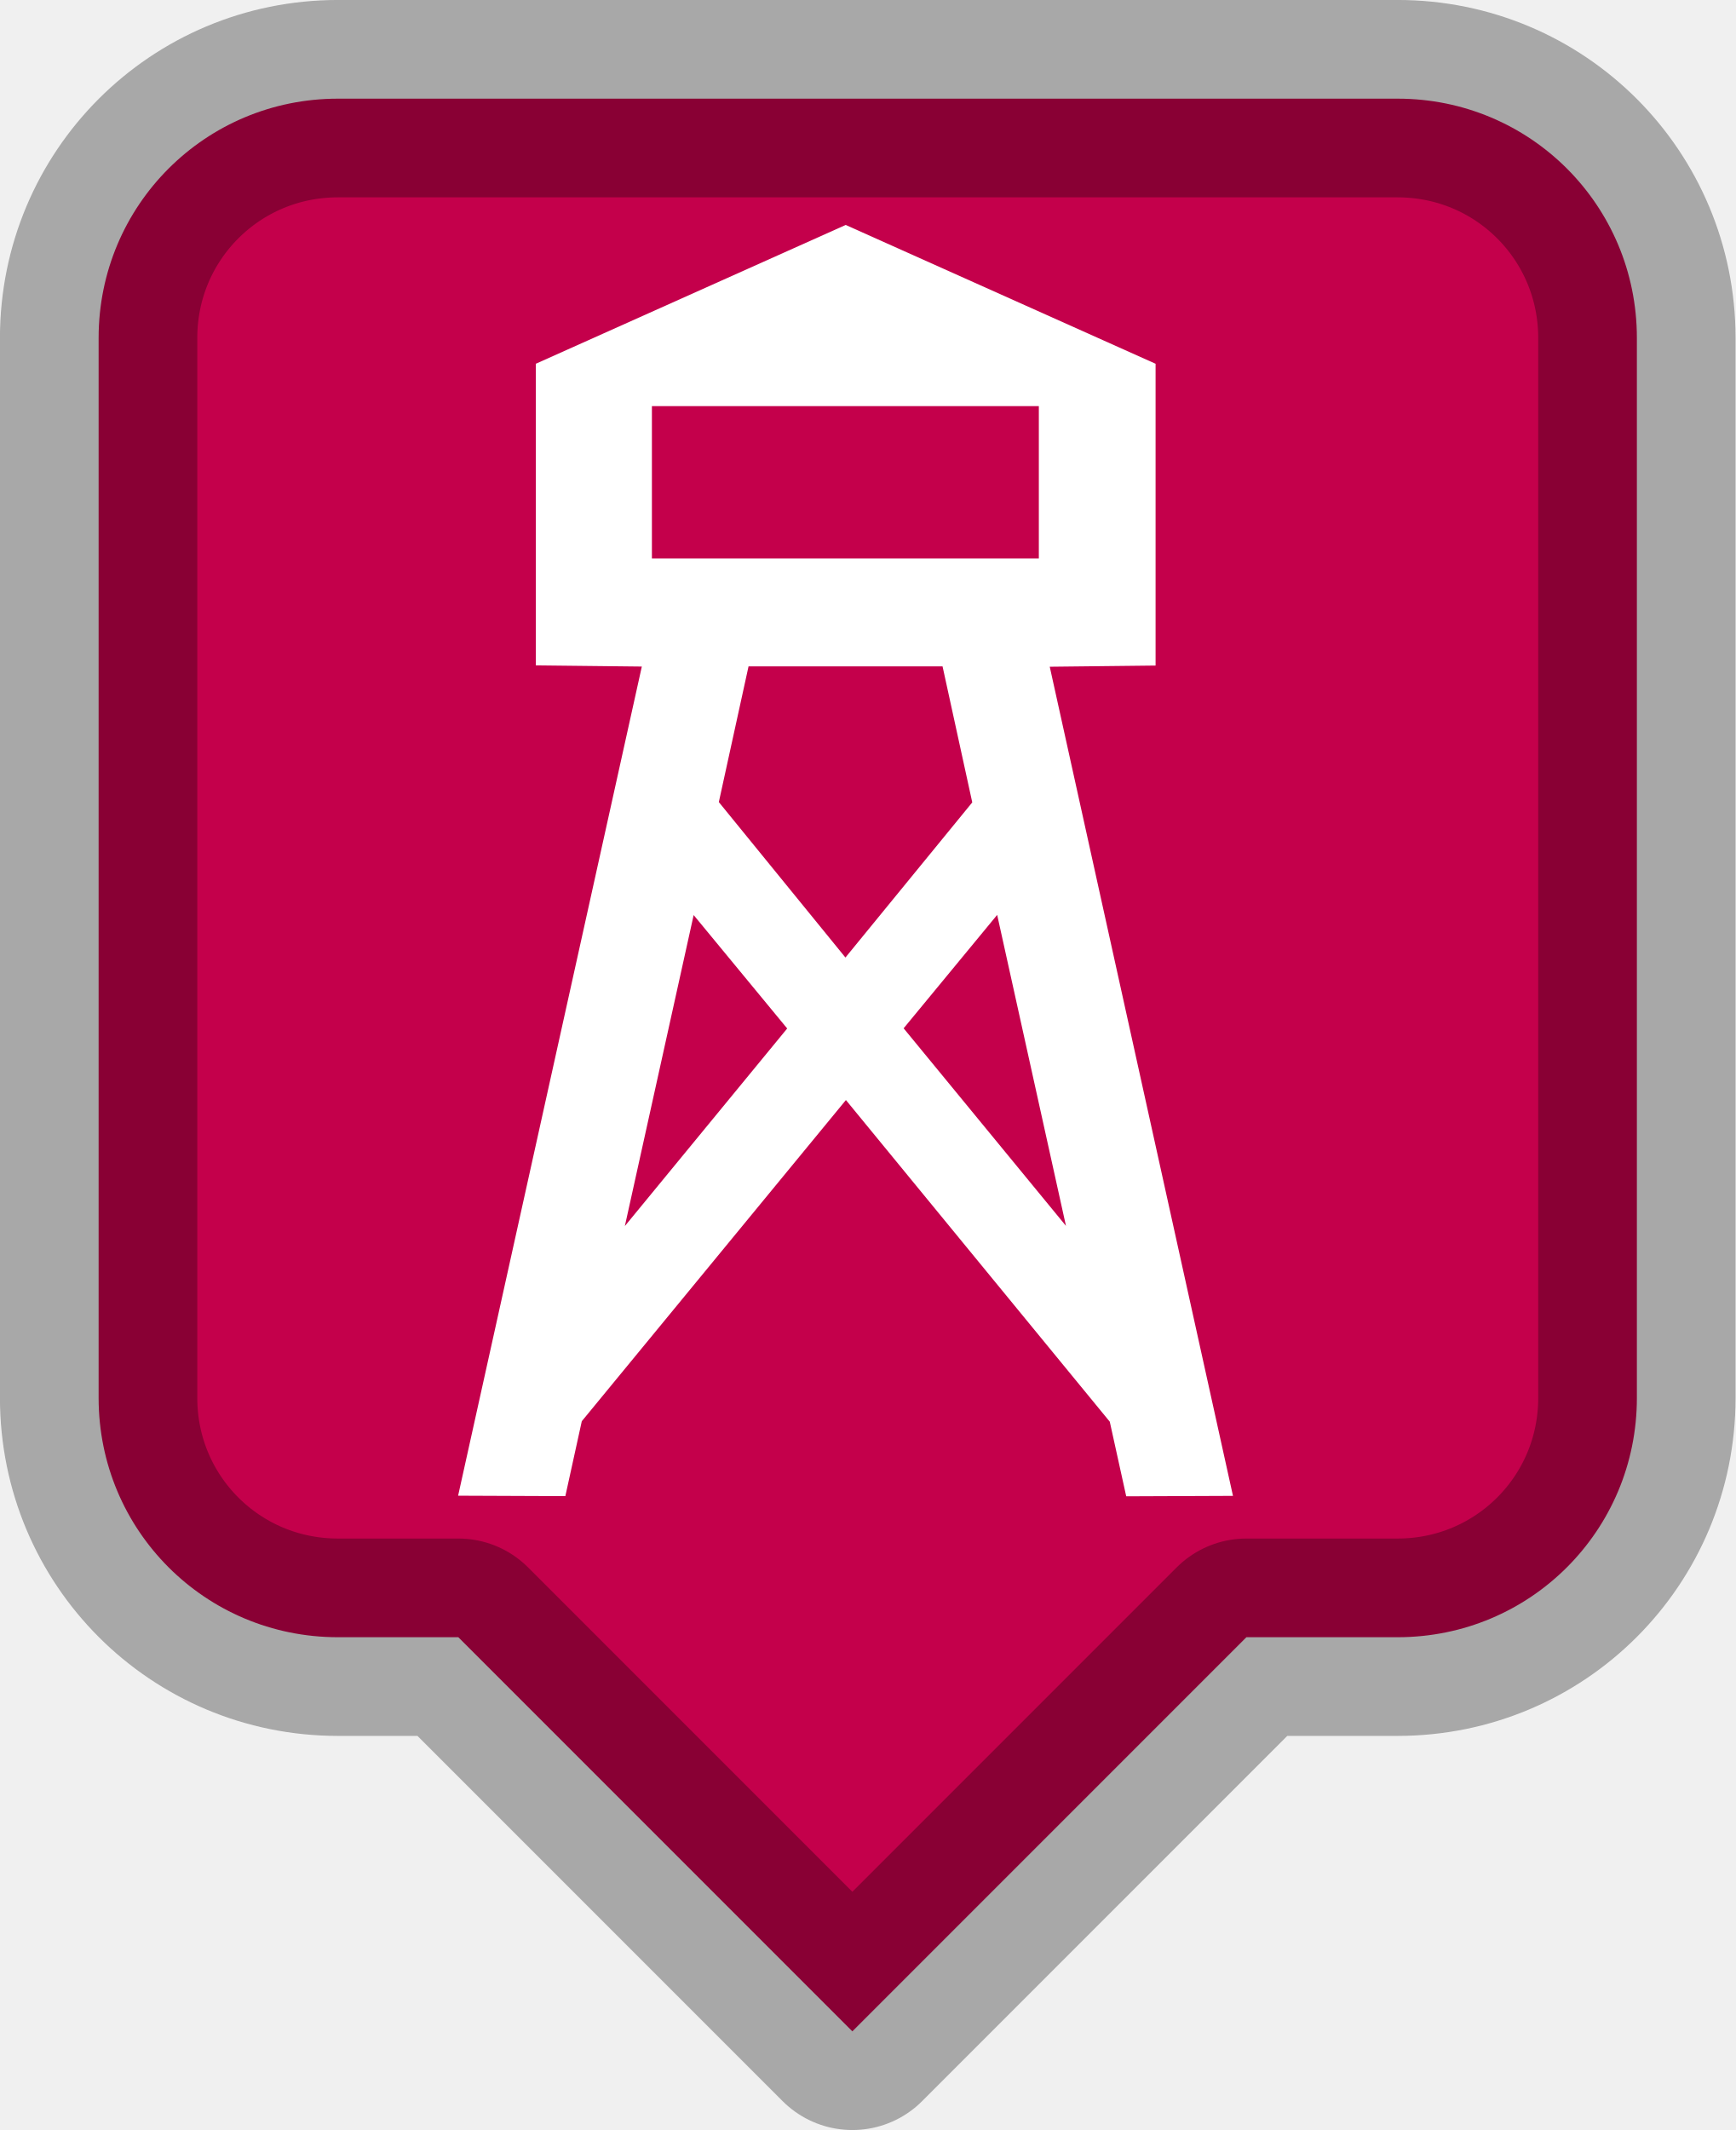
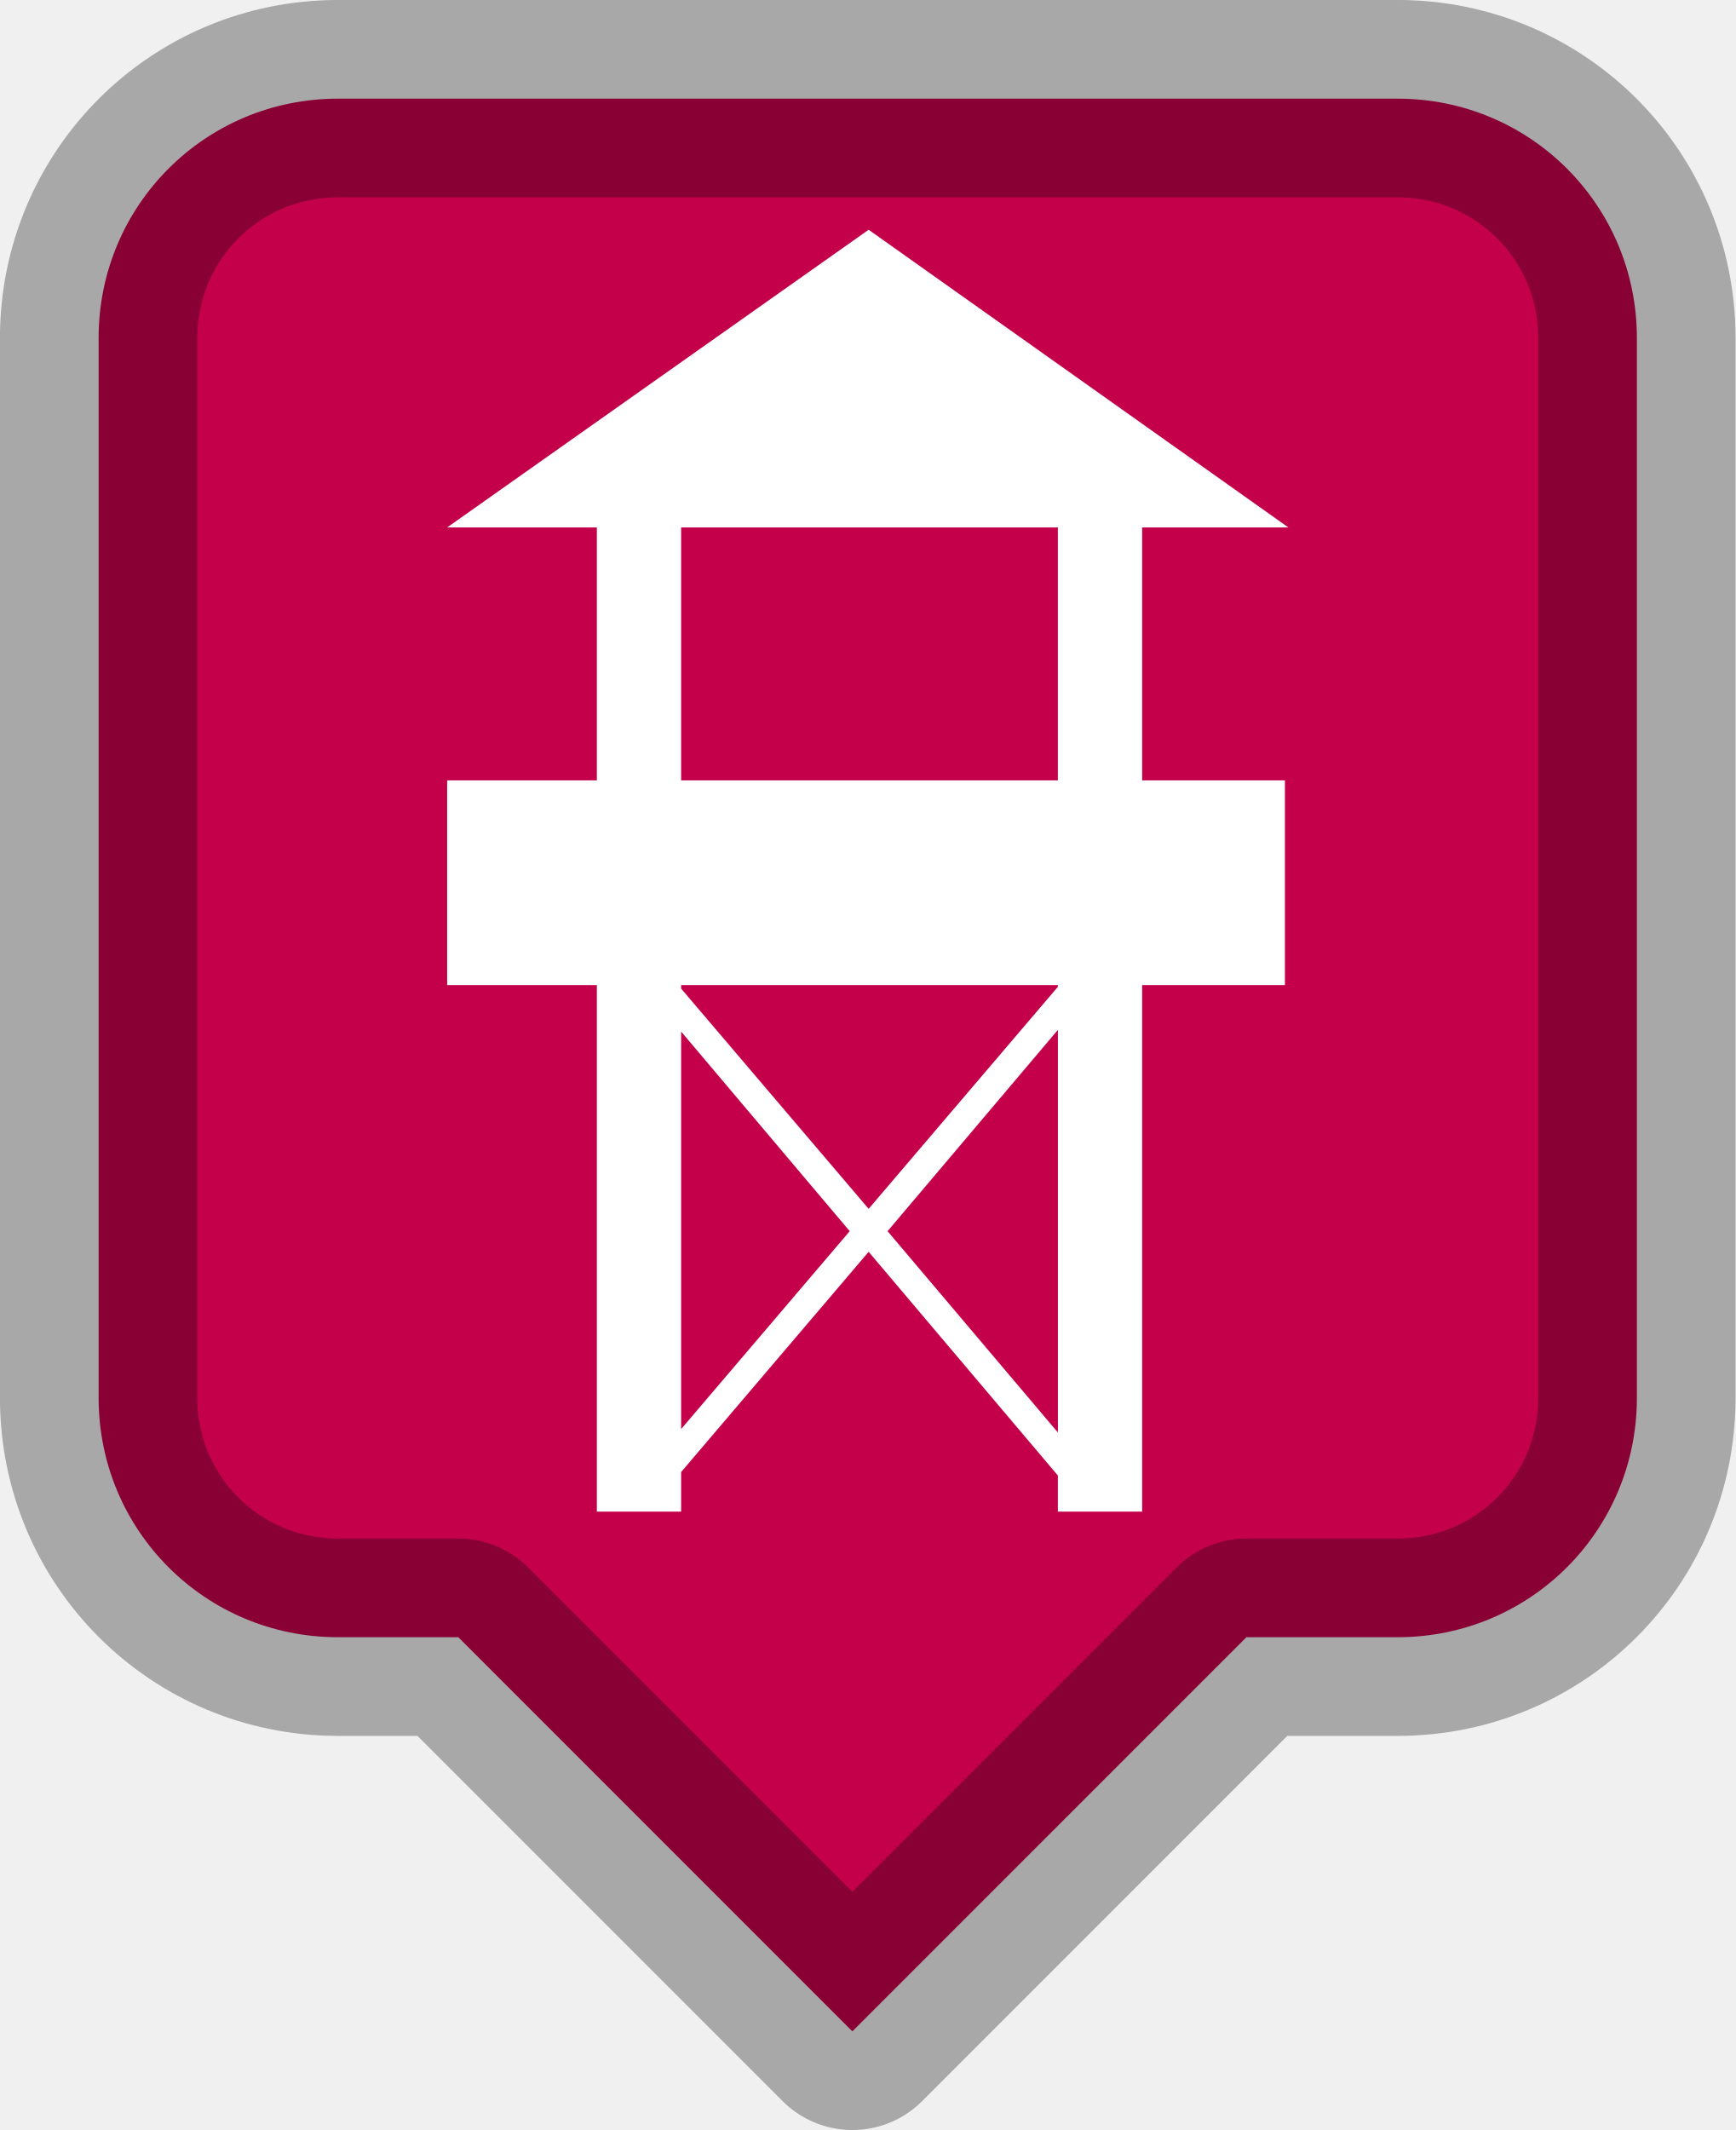
<svg xmlns="http://www.w3.org/2000/svg" width="39.78mm" height="48.812mm" viewBox="0 0 39.78 48.812" version="1.1" id="svg8">
-   <defs id="defs2" />
+   <defs id="defs2">
+     <pattern y="0" x="0" height="6" width="6" patternUnits="userSpaceOnUse" id="EMFhbasepattern" />
+   </defs>
  <g id="layer1" transform="translate(-10.58501,-120.2895)">
    <g id="layer1-1" transform="translate(-0.64244,-11.61342)">
      <path id="rect4541" d="m 18.972,134.164 c -3.038,0 -5.484,2.446 -5.484,5.484 v 24.29 c 0,3.038 2.446,5.484 5.484,5.484 h 2.761 l 9.032,9.032 9.032,-9.032 h 3.466 c 3.038,0 5.484,-2.446 5.484,-5.484 v -24.29 c 0,-3.038 -2.446,-5.484 -5.484,-5.484 z" style="fill:#c4004b;fill-opacity:1;stroke:none;stroke-width:2.261;stroke-linecap:butt;stroke-linejoin:round;stroke-miterlimit:4;stroke-dasharray:none;stroke-opacity:1" />
      <path style="fill:none;stroke:#000000;stroke-width:4.523;stroke-linecap:butt;stroke-linejoin:round;stroke-miterlimit:4;stroke-dasharray:none;stroke-opacity:0.302" d="m 18.972,134.164 c -3.038,0 -5.484,2.446 -5.484,5.484 v 24.29 c 0,3.038 2.446,5.484 5.484,5.484 h 2.761 l 9.032,9.032 9.032,-9.032 h 3.466 c 3.038,0 5.484,-2.446 5.484,-5.484 v -24.29 c 0,-3.038 -2.446,-5.484 -5.484,-5.484 z" id="path5023" />
      <flowRoot transform="scale(0.2645833)" style="font-style:normal;font-weight:normal;font-size:40px;line-height:1.25;font-family:sans-serif;letter-spacing:0px;word-spacing:0px;fill:#000000;fill-opacity:1;stroke:none" id="flowRoot5155" xml:space="preserve">
        <flowRegion style="fill:#000000" id="flowRegion5157">
          <rect style="fill:#000000" y="151.763" x="135.36" height="41.416" width="220.213" id="rect5159" />
        </flowRegion>
        <flowPara id="flowPara5161">Rastessssdare</flowPara>
      </flowRoot>
      <flowRoot transform="matrix(0.3726686,0,0,0.3726686,26.58687,8.012171)" style="font-style:normal;font-weight:normal;font-size:40px;line-height:1.25;font-family:sans-serif;letter-spacing:0px;word-spacing:0px;fill:#000000;fill-opacity:1;stroke:#000000;stroke-opacity:1" id="flowRoot5185" xml:space="preserve">
        <flowRegion style="fill:#000000;stroke:#000000;stroke-opacity:1" id="flowRegion5187">
          <rect style="fill:#000000;stroke:#000000;stroke-opacity:1" y="16.403" x="17.173" height="48.368" width="376.164" id="rect5189" />
        </flowRegion>
        <flowPara id="flowPara5191" />
      </flowRoot>
      <g id="text5195" style="font-style:normal;font-weight:normal;font-size:3.528px;line-height:1.25;font-family:sans-serif;letter-spacing:0px;word-spacing:0px;fill:#000000;fill-opacity:1;stroke:none;stroke-width:0.265" aria-label="For use" />
-       <path d="m 26.17,141.21 v 3.491 h 8.869 v -3.491 z m 7.914,11.659 -2.144,2.599 3.721,4.528 z m -0.571,-2.578 -0.681,-3.117 h -4.447 l -0.681,3.11 2.902,3.562 z m -7.963,9.709 3.721,-4.528 -2.144,-2.599 z m -0.987,4.472 -0.377,1.717 -2.458,-0.01 4.211,-19.001 -2.43,-0.027 v -6.912 l 7.103,-3.181 7.103,3.181 v 6.916 l -2.426,0.027 4.2,19.001 -2.447,0.01 -0.377,-1.71 -6.048,-7.371 z" id="path7595" style="fill:#ffffff;fill-opacity:1;stroke-width:3.527" />
+       <path id="path831" d="m 35.475,149.786 h -8.635 v -5.796 h 8.635 z m -8.635,4.692 h 8.635 v 0.04 l -4.337,5.087 -4.298,-5.047 z m 0,1.065 3.864,4.574 -3.864,4.535 z m 4.732,4.574 3.904,-4.613 v 9.227 z m 9.187,-16.127 -9.621,-6.822 -9.661,6.822 h 3.431 v 5.796 h -3.431 v 4.692 h 3.431 v 12.066 h 1.104 0.039 v 0 h 0.789 v -0.907 l 4.298,-5.047 4.337,5.126 v 0.828 h 0.71 0.039 0.039 1.144 v -12.066 h 3.273 v -4.692 h -3.273 v -5.796 z m 0,0 z" style="fill:#ffffff;fill-opacity:1;fill-rule:nonzero;stroke:none;stroke-width:0.493" />
    </g>
  </g>
</svg>
